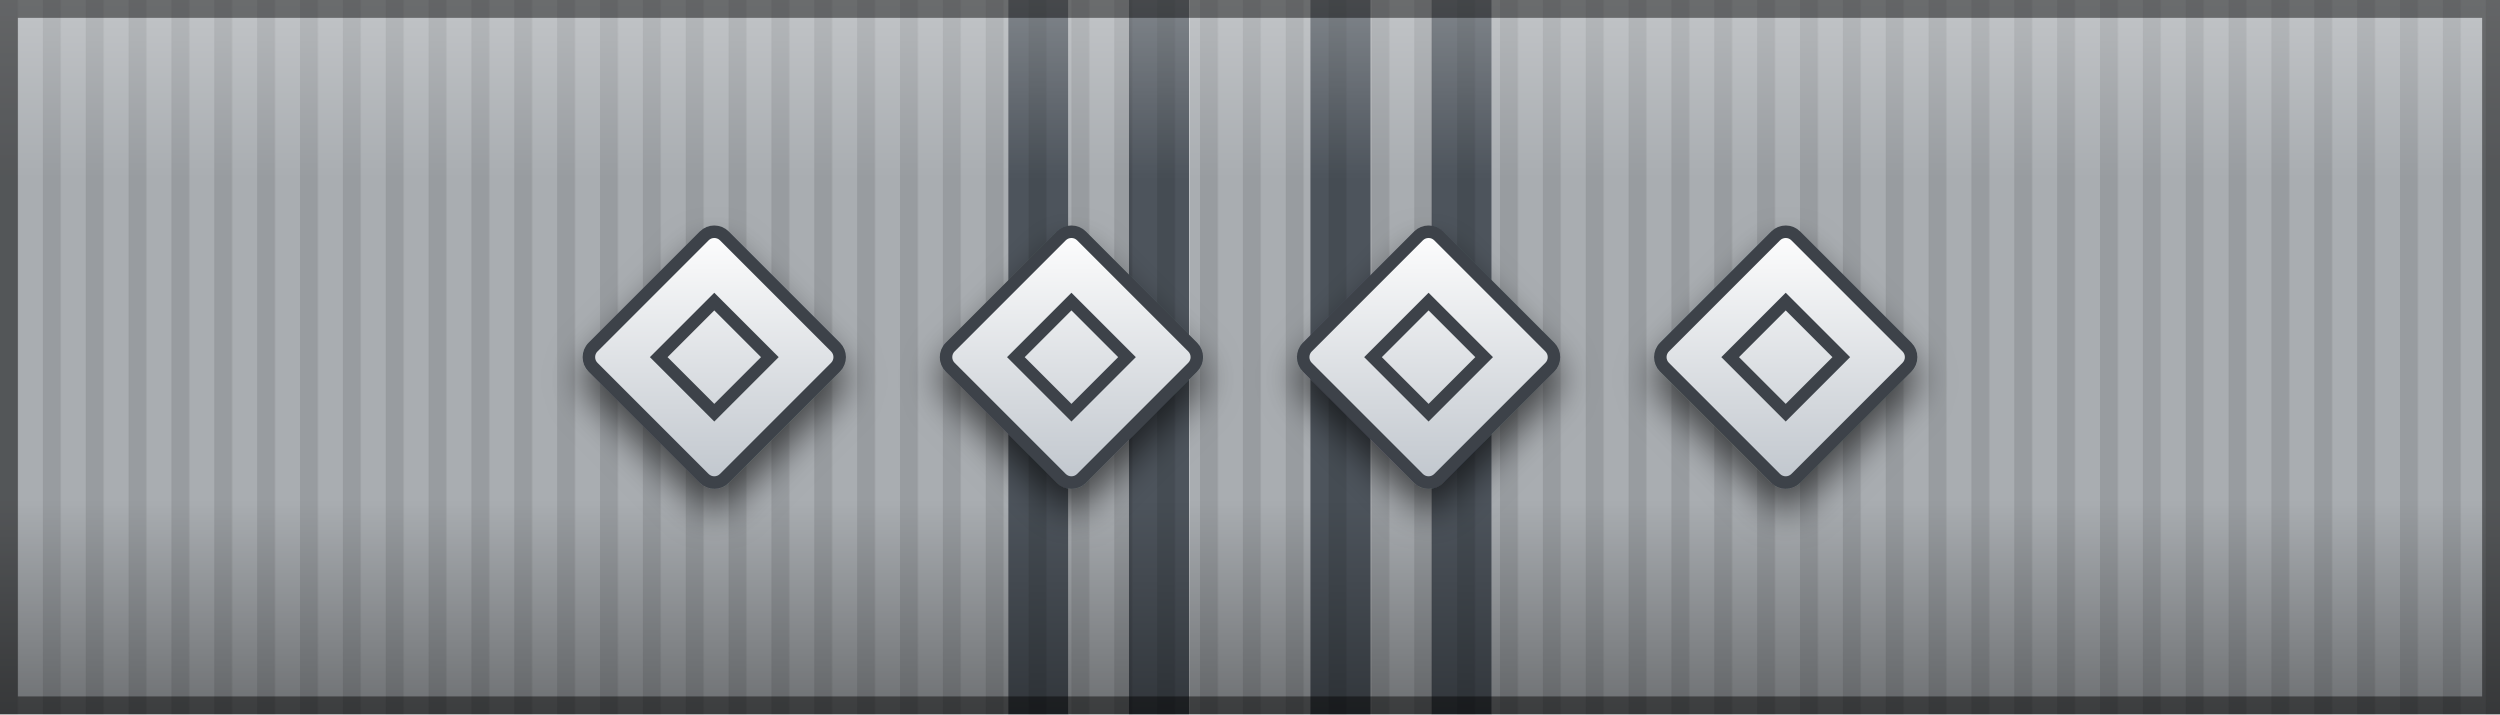
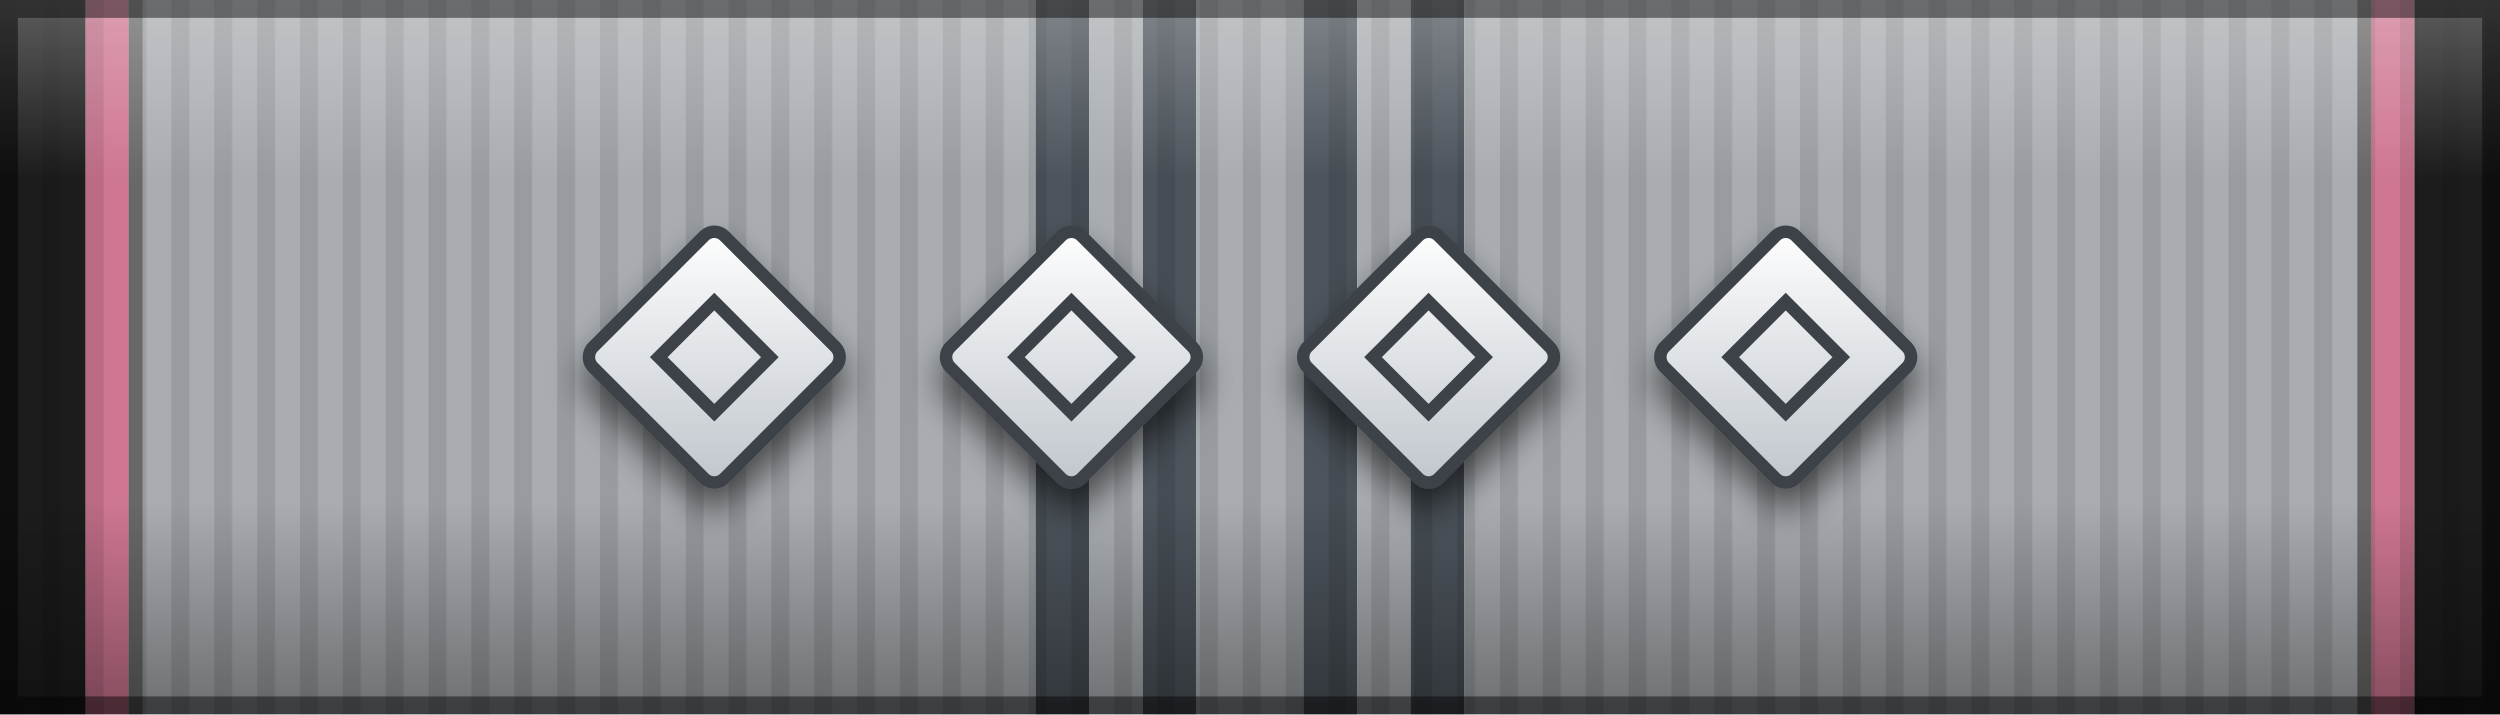
<svg xmlns="http://www.w3.org/2000/svg" viewBox="0 0 70 20" width="70" height="20">
  <defs>
    <linearGradient id="r179-shade" x1="0" y1="0" x2="0" y2="1">
      <stop offset="0" stop-color="#fff" stop-opacity="0.28" />
      <stop offset="0.25" stop-color="#fff" stop-opacity="0" />
      <stop offset="0.7" stop-color="#000" stop-opacity="0" />
      <stop offset="1" stop-color="#000" stop-opacity="0.35" />
    </linearGradient>
    <pattern id="r179-weave" width="1.2" height="1.2" patternUnits="userSpaceOnUse">
      <rect width="0.5" height="1.2" fill="#000" opacity="0.1" />
    </pattern>
    <linearGradient id="r179-metal" x1="0" y1="0" x2="1" y2="1">
      <stop offset="0" stop-color="#ffffff" />
      <stop offset="1" stop-color="#bfc5cc" />
    </linearGradient>
    <filter id="r179-shadow" x="-20%" y="-20%" width="140%" height="140%">
      <feDropShadow dx="0" dy="0.6" stdDeviation="0.5" flood-color="#000" flood-opacity="0.6" />
    </filter>
  </defs>
-   <rect x="0" y="0" width="28.23" height="20" fill="#a9adb1" />
-   <rect x="28.23" y="0" width="1.69" height="20" fill="#4d545c" />
-   <rect x="29.92" y="0" width="1.69" height="20" fill="#a9adb1" />
-   <rect x="31.61" y="0" width="1.69" height="20" fill="#4d545c" />
-   <rect x="33.31" y="0" width="3.39" height="20" fill="#a9adb1" />
-   <rect x="36.69" y="0" width="1.69" height="20" fill="#4d545c" />
-   <rect x="38.39" y="0" width="1.69" height="20" fill="#a9adb1" />
-   <rect x="40.08" y="0" width="1.69" height="20" fill="#4d545c" />
-   <rect x="41.77" y="0" width="28.23" height="20" fill="#a9adb1" />
+   <rect x="0" y="0" width="2.4" height="20" fill="#1c1c1c" />
+   <rect x="67.6" y="0" width="2.4" height="20" fill="#1c1c1c" />
+   <rect x="2.4" y="0" width="1.2" height="20" fill="#cf7792" />
+   <rect x="66.4" y="0" width="1.2" height="20" fill="#cf7792" />
+   <rect x="3.6" y="0" width="0.4" height="20" fill="#000" fill-opacity="0.55" />
+   <rect x="66" y="0" width="0.4" height="20" fill="#000" fill-opacity="0.55" />
+   <rect x="4" y="0" width="25" height="20" fill="#a9adb1" />
+   <rect x="29" y="0" width="1.5" height="20" fill="#4d545c" />
+   <rect x="30.5" y="0" width="1.5" height="20" fill="#a9adb1" />
+   <rect x="32" y="0" width="1.5" height="20" fill="#4d545c" />
+   <rect x="33.5" y="0" width="3" height="20" fill="#a9adb1" />
+   <rect x="36.5" y="0" width="1.5" height="20" fill="#4d545c" />
+   <rect x="38" y="0" width="1.5" height="20" fill="#a9adb1" />
+   <rect x="39.5" y="0" width="1.5" height="20" fill="#4d545c" />
+   <rect x="41" y="0" width="25" height="20" fill="#a9adb1" />
  <rect width="70" height="20" fill="url(#r179-weave)" />
  <rect width="70" height="20" fill="url(#r179-shade)" />
  <rect x="0.25" y="0.25" width="69.5" height="19.5" fill="none" stroke="#000" stroke-opacity="0.45" stroke-width="0.5" />
  <g filter="url(#r179-shadow)">
    <g transform="translate(20 10) rotate(45)" fill="url(#r179-metal)" stroke="#3d434a" stroke-width="0.35">
      <rect x="-2.6" y="-2.6" width="5.2" height="5.2" rx="0.4" />
      <rect x="-1.1" y="-1.1" width="2.2" height="2.2" fill="none" />
    </g>
    <g transform="translate(30 10) rotate(45)" fill="url(#r179-metal)" stroke="#3d434a" stroke-width="0.35">
      <rect x="-2.6" y="-2.6" width="5.2" height="5.2" rx="0.4" />
      <rect x="-1.1" y="-1.1" width="2.2" height="2.2" fill="none" />
    </g>
    <g transform="translate(40 10) rotate(45)" fill="url(#r179-metal)" stroke="#3d434a" stroke-width="0.35">
      <rect x="-2.6" y="-2.6" width="5.2" height="5.2" rx="0.4" />
      <rect x="-1.1" y="-1.1" width="2.2" height="2.2" fill="none" />
    </g>
    <g transform="translate(50 10) rotate(45)" fill="url(#r179-metal)" stroke="#3d434a" stroke-width="0.35">
      <rect x="-2.6" y="-2.6" width="5.2" height="5.2" rx="0.4" />
      <rect x="-1.1" y="-1.1" width="2.2" height="2.2" fill="none" />
    </g>
  </g>
</svg>
